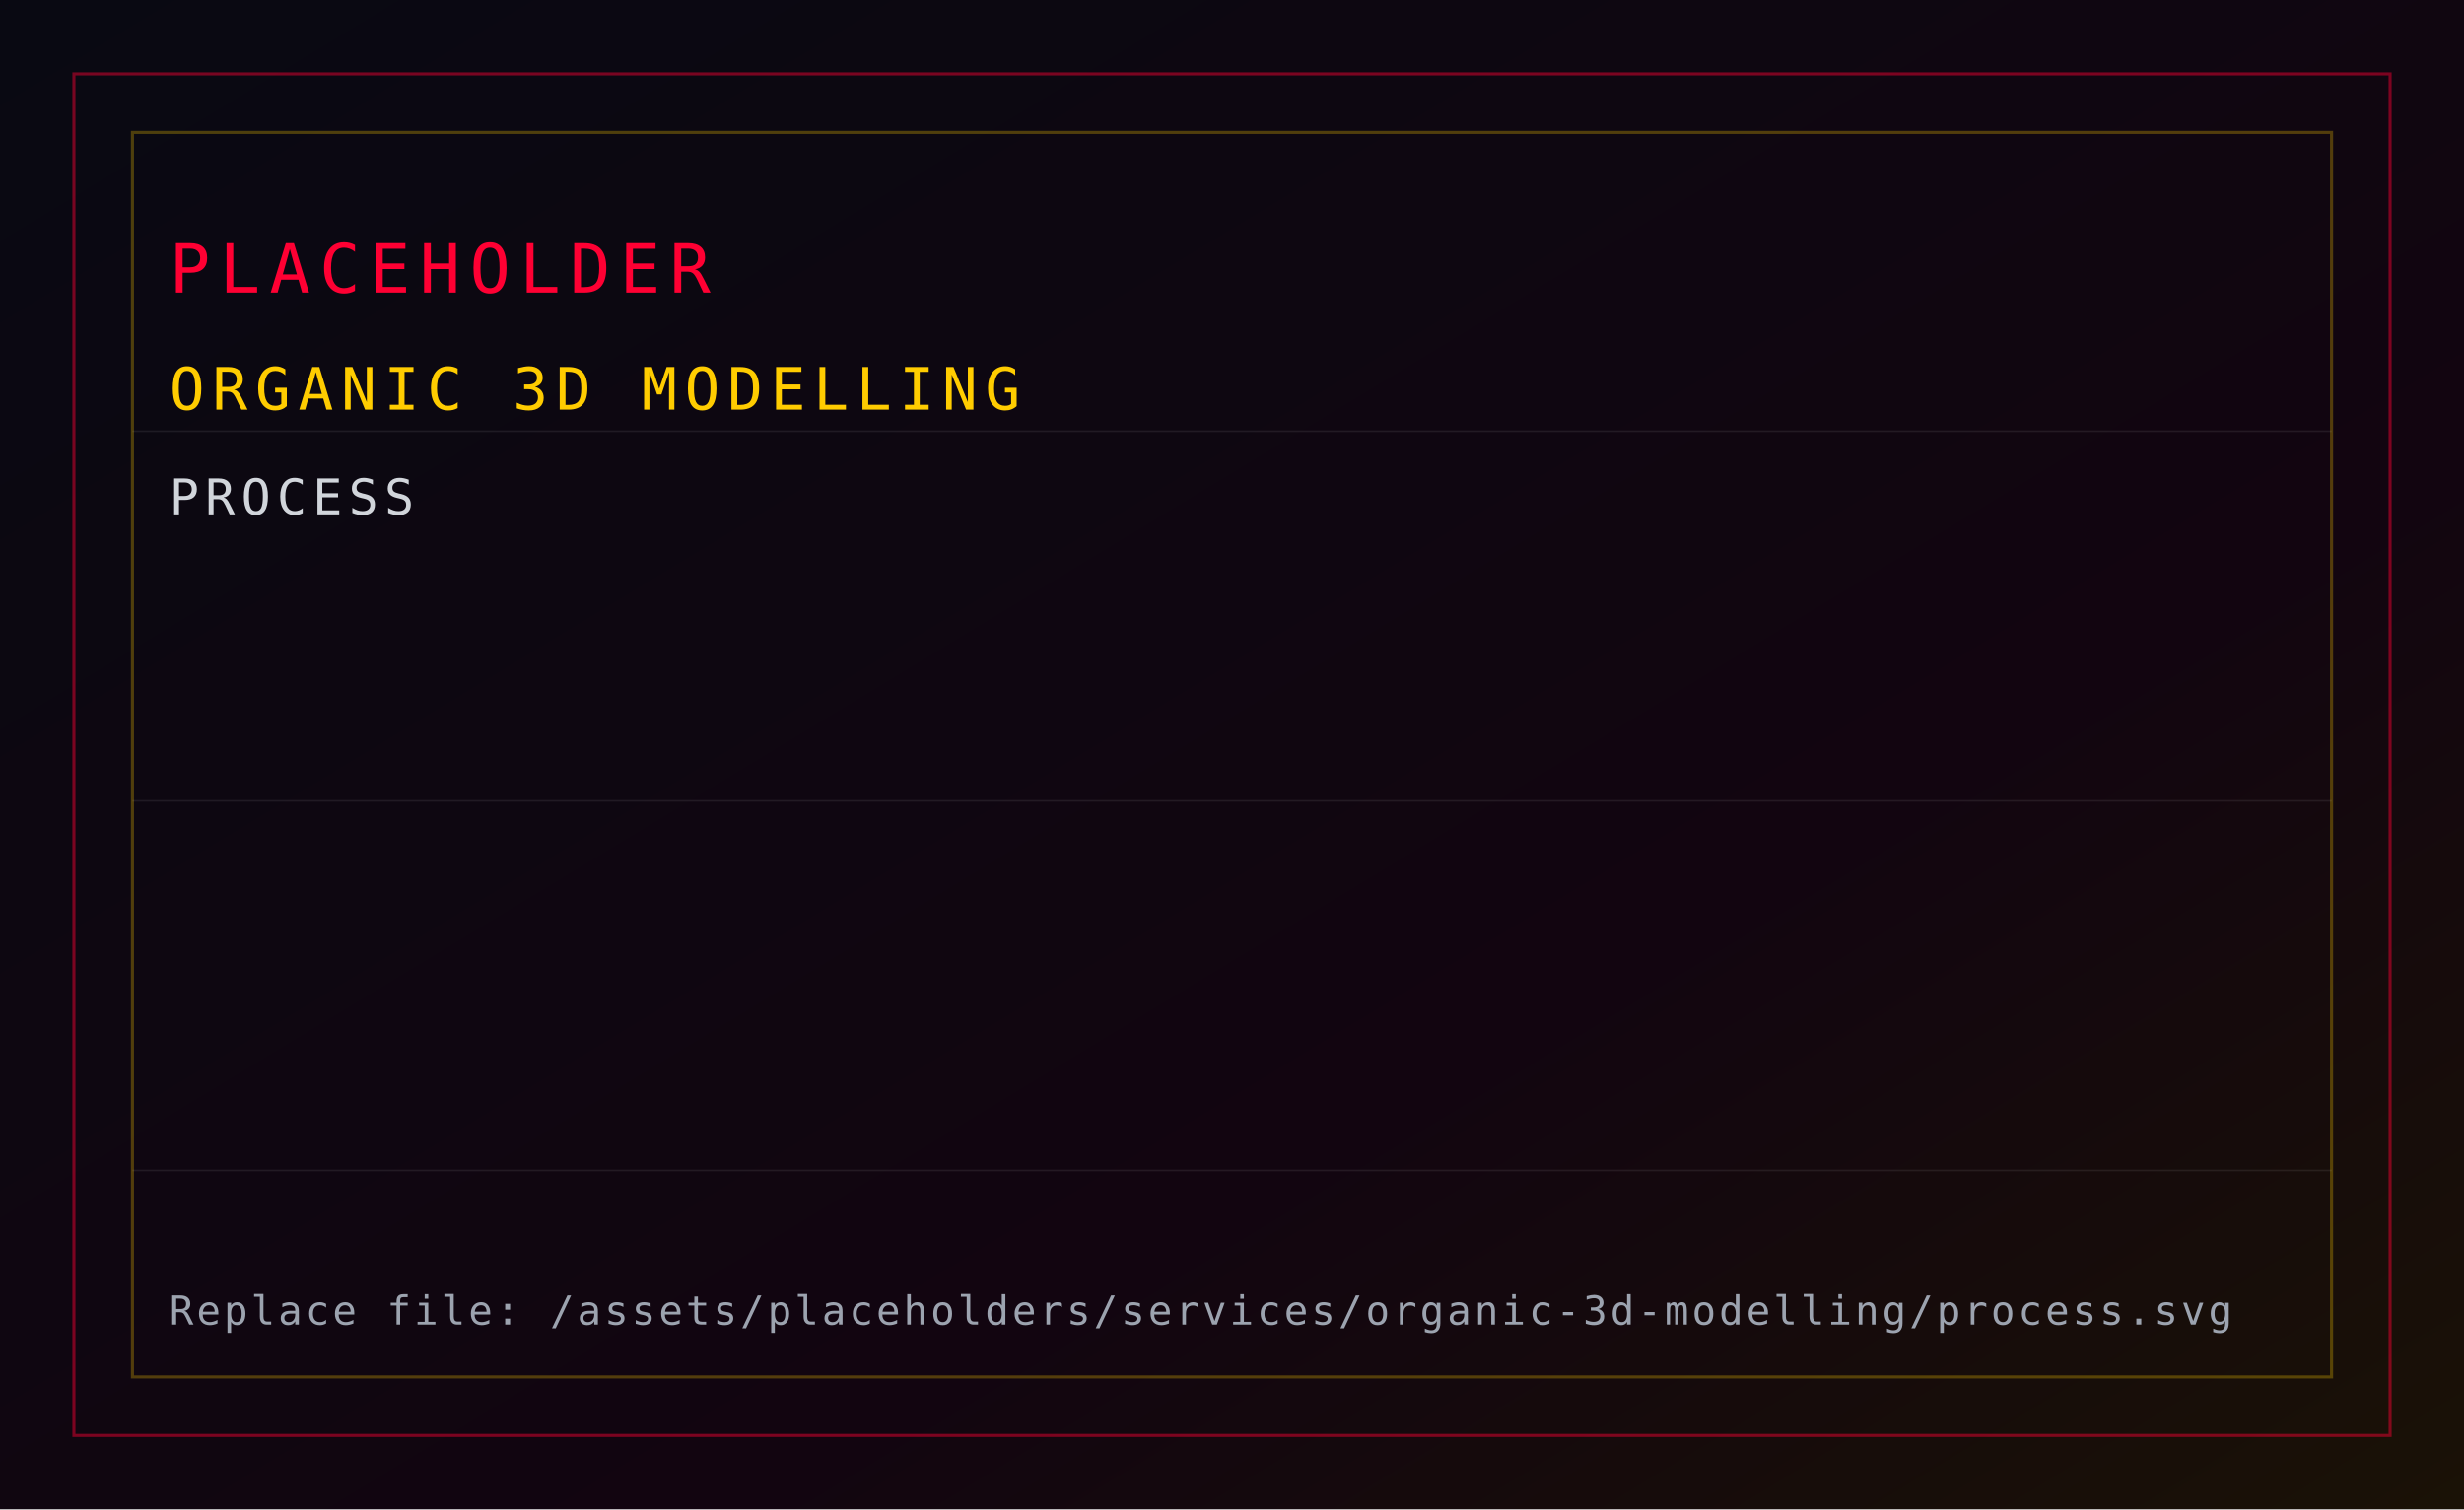
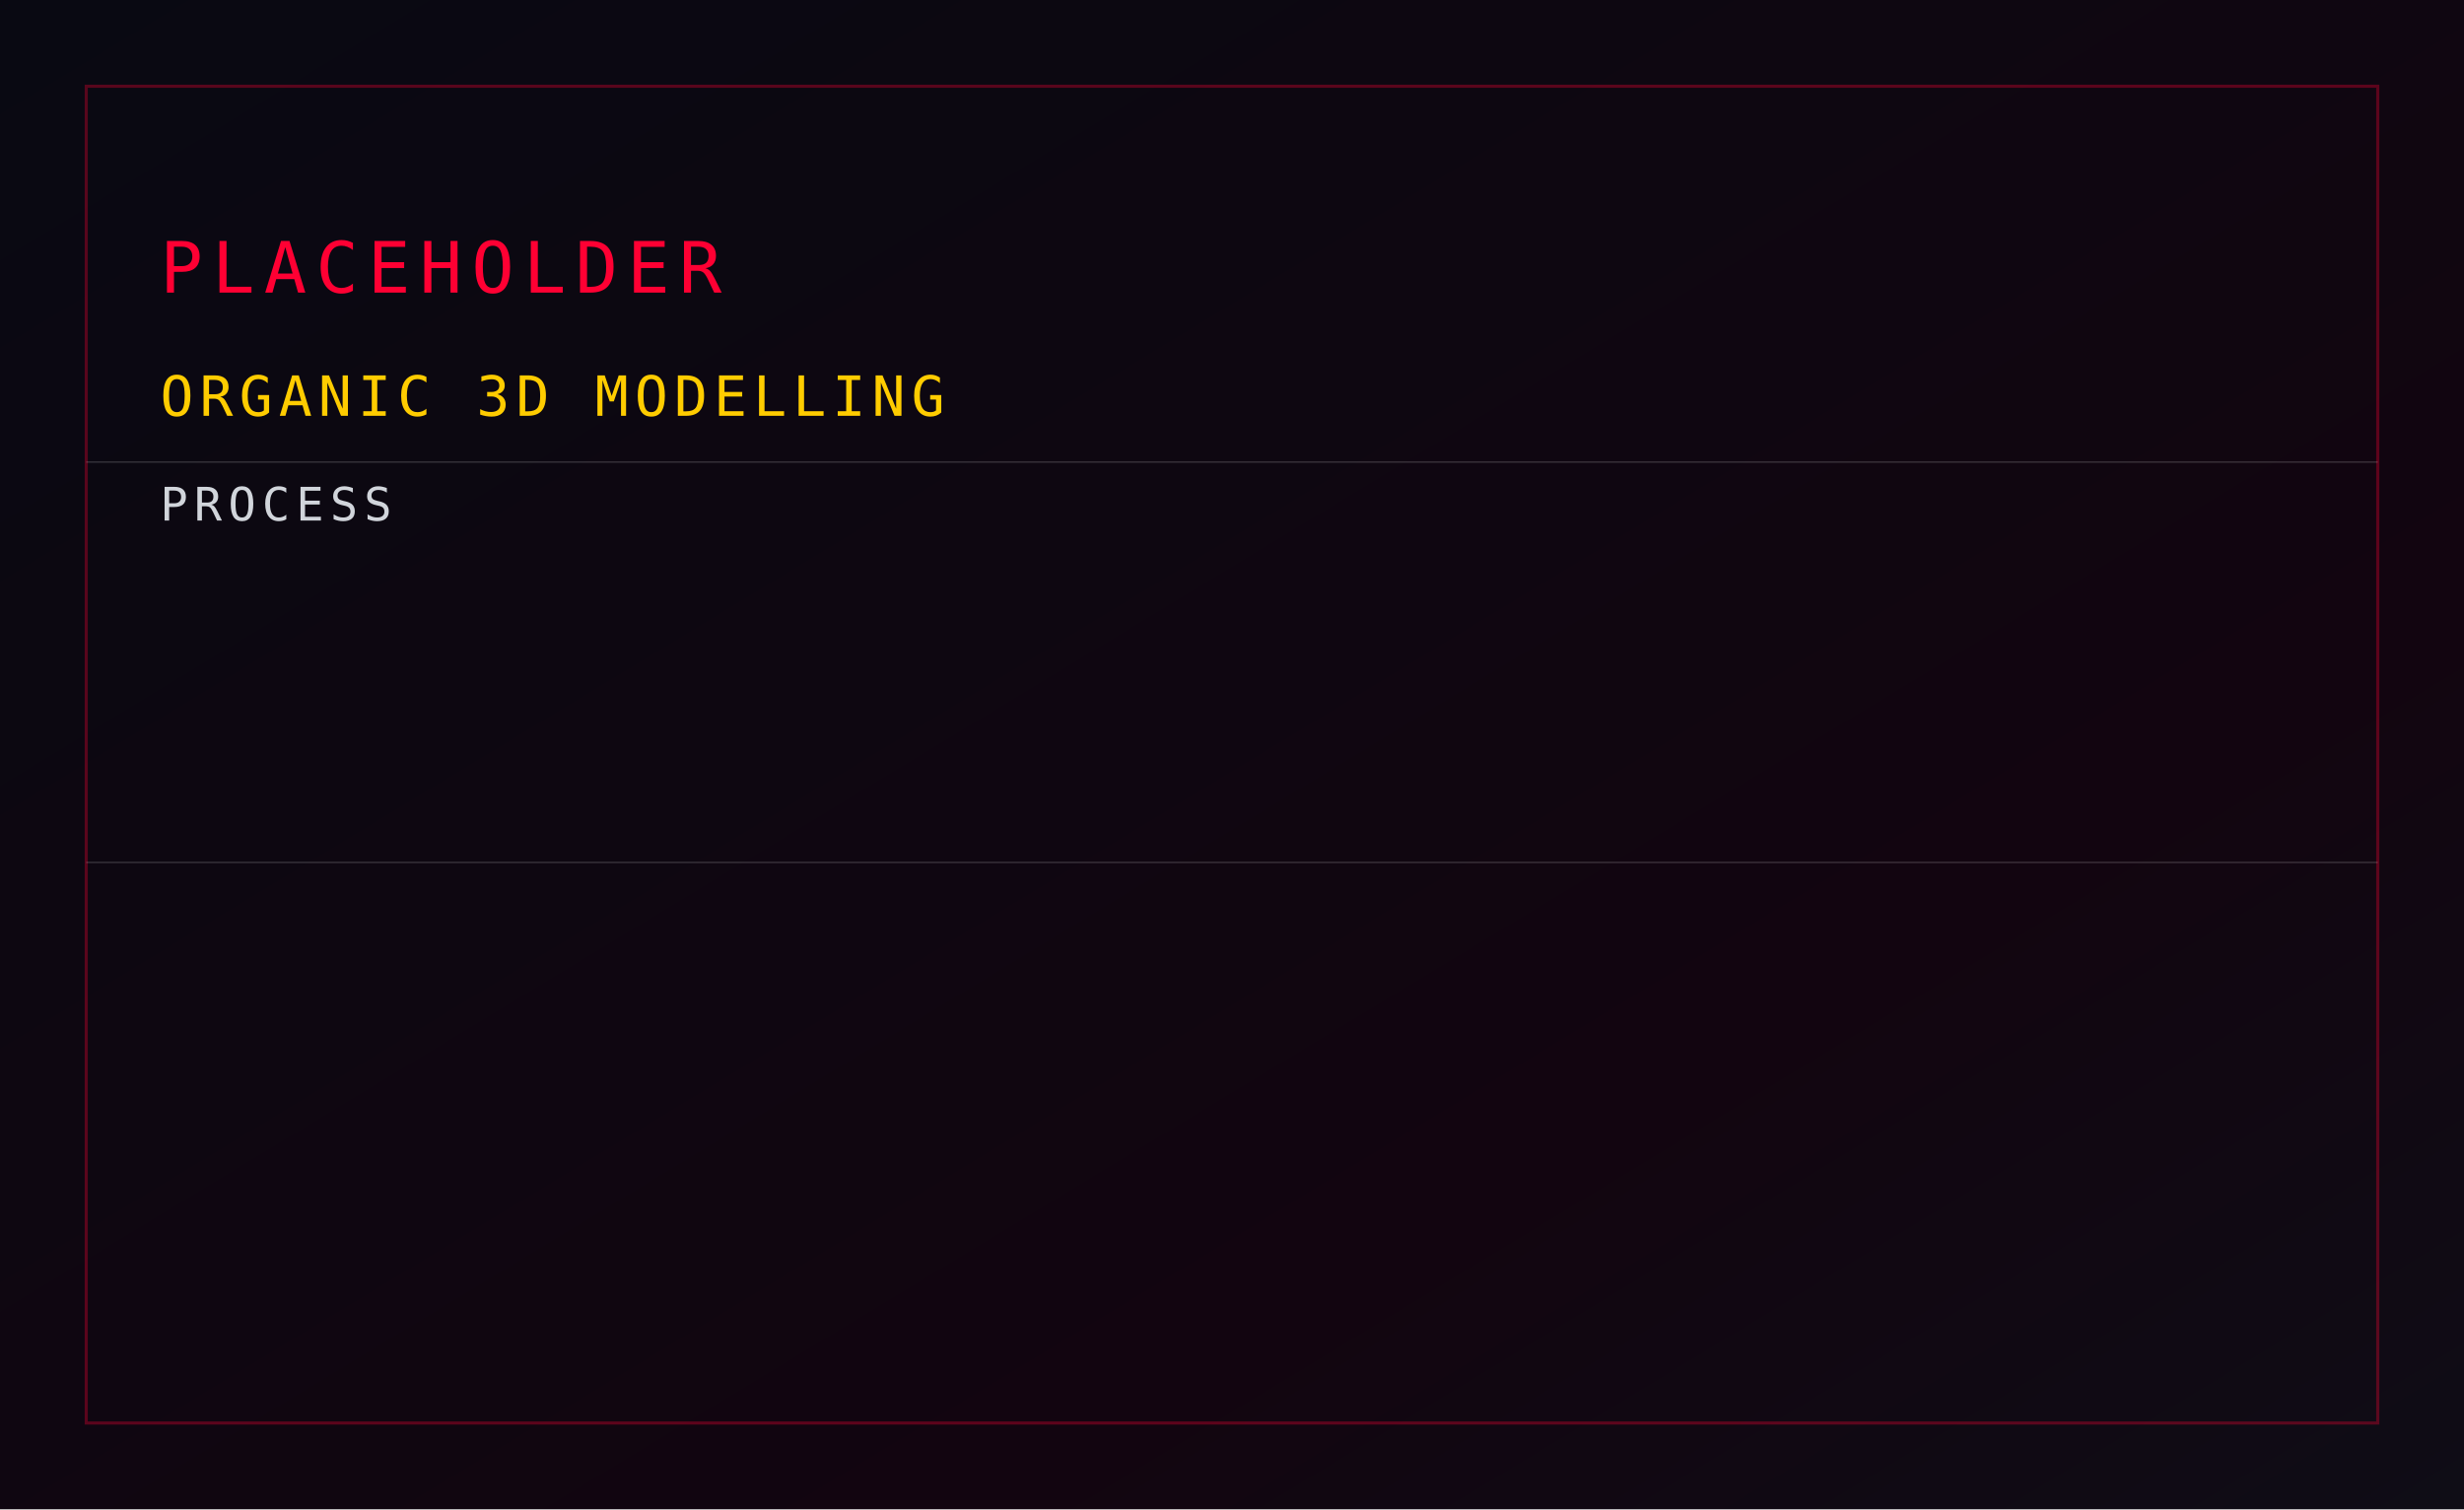
<svg xmlns="http://www.w3.org/2000/svg" width="1600" height="980" viewBox="0 0 1600 980">
  <defs>
    <linearGradient id="bg" x1="0" x2="1" y1="0" y2="1">
      <stop offset="0%" stop-color="#090912" />
-       <stop offset="65%" stop-color="#120510" />
-       <stop offset="100%" stop-color="#1a1206" />
+       <stop offset="70%" stop-color="#120510" />
+       <stop offset="100%" stop-color="#0f0d16" />
    </linearGradient>
  </defs>
  <rect width="1600" height="980" fill="url(#bg)" />
-   <rect x="48" y="48" width="1504" height="884" fill="none" stroke="#ff0033" stroke-opacity="0.45" stroke-width="2" />
-   <rect x="86" y="86" width="1428" height="808" fill="none" stroke="#ffcc00" stroke-opacity="0.28" stroke-width="2" />
-   <g stroke="#ffffff" stroke-opacity="0.08">
-     <line x1="86" y1="280" x2="1514" y2="280" />
-     <line x1="86" y1="520" x2="1514" y2="520" />
-     <line x1="86" y1="760" x2="1514" y2="760" />
+   <rect x="56" y="56" width="1488" height="868" fill="none" stroke="#ff0033" stroke-opacity="0.32" stroke-width="2" />
+   <g opacity="0.16" stroke="#ffffff">
+     <line x1="56" y1="300" x2="1544" y2="300" />
+     <line x1="56" y1="560" x2="1544" y2="560" />
  </g>
-   <text x="110" y="190" fill="#ff0033" font-family="IBM Plex Mono, monospace" font-size="44" letter-spacing="6">PLACEHOLDER</text>
-   <text x="110" y="266" fill="#ffcc00" font-family="IBM Plex Mono, monospace" font-size="38" letter-spacing="5">ORGANIC 3D MODELLING</text>
-   <text x="110" y="334" fill="#d1d5db" font-family="IBM Plex Mono, monospace" font-size="32" letter-spacing="4">PROCESS</text>
-   <text x="110" y="860" fill="#9ca3af" font-family="IBM Plex Mono, monospace" font-size="26" letter-spacing="2">Replace file: /assets/placeholders/services/organic-3d-modelling/process.svg</text>
+   <text x="104" y="190" fill="#ff0033" font-family="IBM Plex Mono, monospace" font-size="46" letter-spacing="6">PLACEHOLDER</text>
+   <text x="104" y="270" fill="#ffcc00" font-family="IBM Plex Mono, monospace" font-size="36" letter-spacing="4">ORGANIC 3D MODELLING</text>
+   <text x="104" y="338" fill="#d1d5db" font-family="IBM Plex Mono, monospace" font-size="30" letter-spacing="4">PROCESS</text>
</svg>
